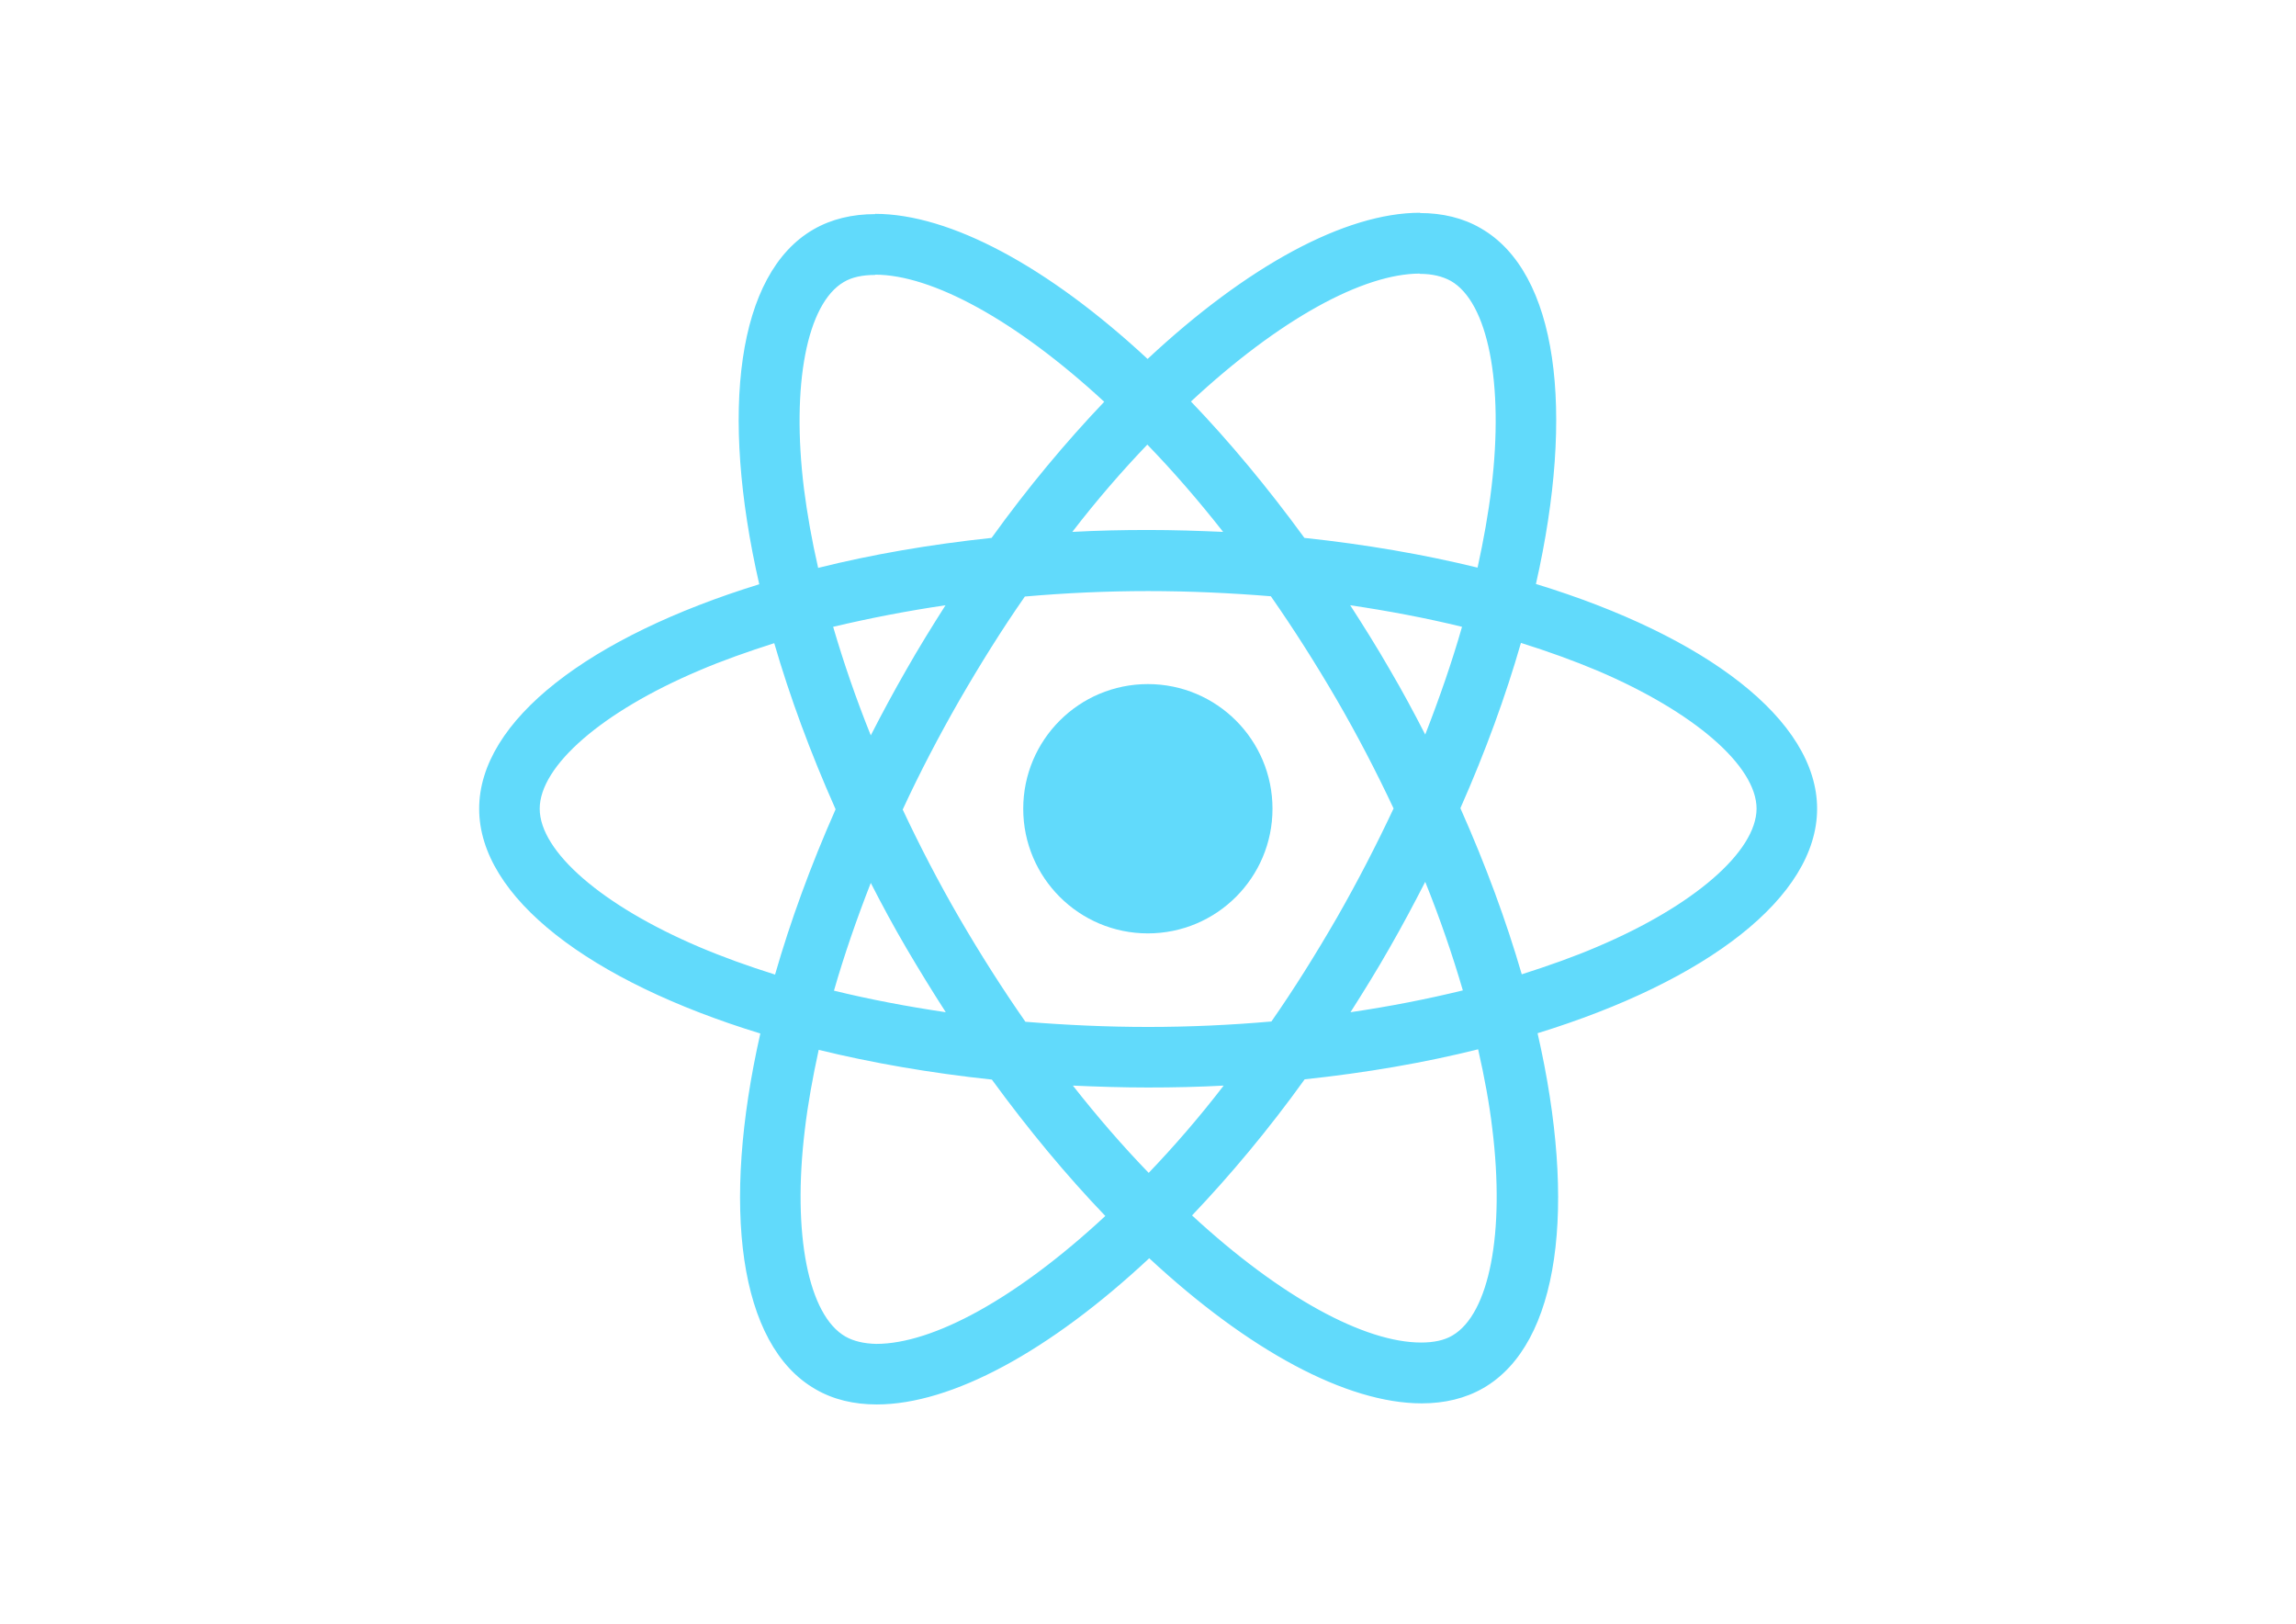
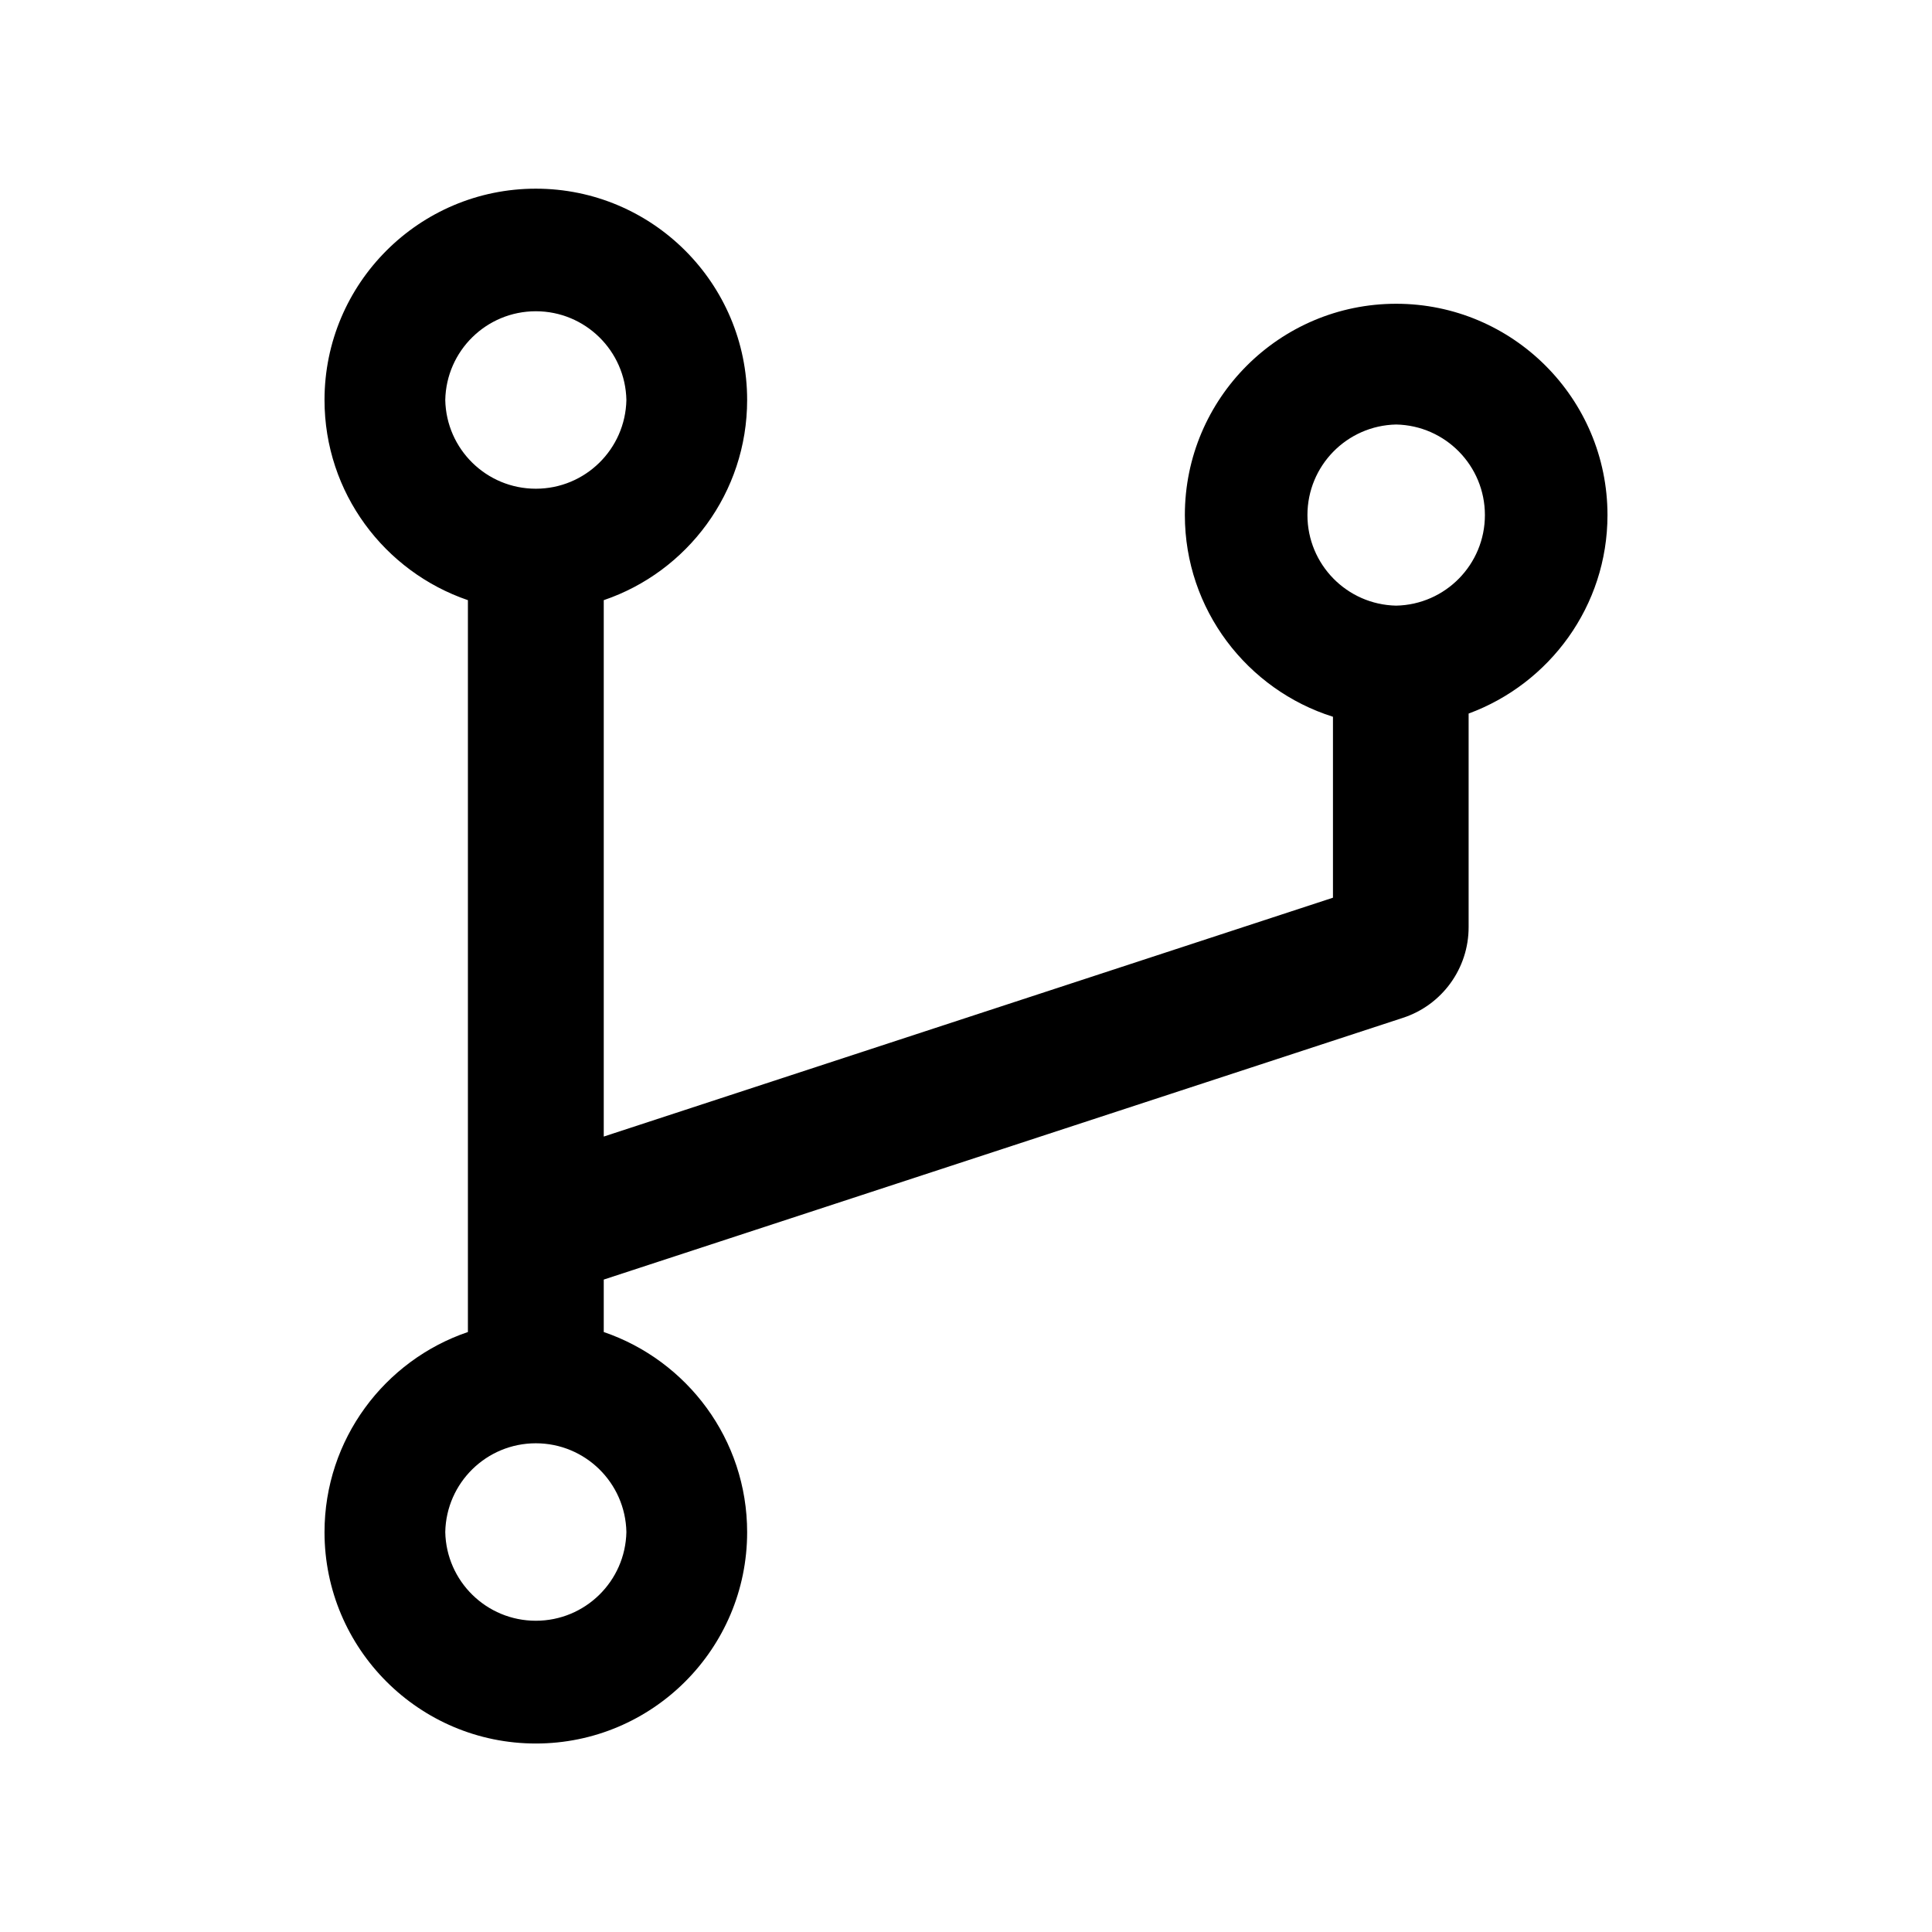
- <svg xmlns="http://www.w3.org/2000/svg" viewBox="0 0 841.9 595.3">
-   <g fill="#61DAFB">
-     <path d="M666.3 296.5c0-32.5-40.7-63.3-103.1-82.4 14.4-63.6 8-114.2-20.2-130.4-6.5-3.8-14.1-5.6-22.4-5.6v22.3c4.6 0 8.3.9 11.4 2.6 13.6 7.8 19.5 37.5 14.9 75.7-1.1 9.4-2.9 19.3-5.1 29.4-19.6-4.8-41-8.5-63.5-10.9-13.5-18.5-27.5-35.3-41.6-50 32.6-30.3 63.2-46.9 84-46.9V78c-27.5 0-63.5 19.6-99.9 53.6-36.4-33.8-72.4-53.2-99.9-53.2v22.3c20.7 0 51.4 16.5 84 46.6-14 14.7-28 31.4-41.3 49.9-22.6 2.4-44 6.1-63.6 11-2.3-10-4-19.7-5.2-29-4.7-38.2 1.1-67.9 14.6-75.8 3-1.8 6.9-2.6 11.5-2.6V78.5c-8.4 0-16 1.8-22.6 5.6-28.1 16.2-34.4 66.7-19.9 130.1-62.2 19.2-102.7 49.9-102.7 82.3 0 32.5 40.7 63.3 103.1 82.4-14.4 63.6-8 114.2 20.2 130.4 6.5 3.8 14.1 5.6 22.5 5.6 27.5 0 63.5-19.6 99.9-53.6 36.4 33.8 72.4 53.2 99.9 53.2 8.4 0 16-1.8 22.6-5.6 28.1-16.2 34.4-66.7 19.9-130.1 62-19.1 102.5-49.9 102.5-82.3zm-130.2-66.7c-3.7 12.9-8.3 26.2-13.5 39.5-4.1-8-8.4-16-13.1-24-4.6-8-9.5-15.8-14.4-23.4 14.2 2.1 27.9 4.7 41 7.9zm-45.8 106.5c-7.8 13.5-15.8 26.3-24.1 38.2-14.9 1.3-30 2-45.2 2-15.1 0-30.2-.7-45-1.9-8.3-11.9-16.4-24.6-24.2-38-7.6-13.1-14.5-26.4-20.8-39.8 6.2-13.4 13.2-26.8 20.7-39.9 7.8-13.5 15.8-26.3 24.1-38.2 14.9-1.3 30-2 45.2-2 15.1 0 30.2.7 45 1.9 8.3 11.9 16.4 24.6 24.2 38 7.6 13.1 14.5 26.4 20.8 39.8-6.3 13.4-13.2 26.8-20.7 39.9zm32.3-13c5.4 13.4 10 26.8 13.8 39.8-13.1 3.2-26.9 5.9-41.2 8 4.9-7.7 9.8-15.6 14.4-23.7 4.6-8 8.9-16.1 13-24.1zM421.2 430c-9.3-9.6-18.6-20.3-27.8-32 9 .4 18.2.7 27.5.7 9.4 0 18.7-.2 27.8-.7-9 11.7-18.3 22.4-27.5 32zm-74.4-58.9c-14.2-2.1-27.9-4.7-41-7.9 3.7-12.9 8.3-26.2 13.5-39.5 4.1 8 8.4 16 13.1 24 4.7 8 9.5 15.8 14.4 23.4zM420.7 163c9.3 9.6 18.6 20.3 27.8 32-9-.4-18.2-.7-27.5-.7-9.4 0-18.7.2-27.8.7 9-11.7 18.3-22.4 27.5-32zm-74 58.9c-4.9 7.7-9.8 15.6-14.4 23.7-4.6 8-8.9 16-13 24-5.4-13.4-10-26.8-13.8-39.8 13.1-3.1 26.9-5.8 41.2-7.9zm-90.5 125.2c-35.4-15.1-58.3-34.9-58.3-50.6 0-15.7 22.9-35.6 58.3-50.6 8.6-3.7 18-7 27.7-10.1 5.7 19.6 13.2 40 22.5 60.9-9.2 20.8-16.6 41.1-22.2 60.6-9.9-3.1-19.3-6.5-28-10.2zM310 490c-13.6-7.8-19.5-37.5-14.9-75.7 1.1-9.4 2.9-19.3 5.1-29.4 19.6 4.8 41 8.5 63.5 10.9 13.5 18.5 27.5 35.3 41.6 50-32.6 30.3-63.2 46.9-84 46.9-4.5-.1-8.3-1-11.3-2.7zm237.2-76.2c4.7 38.2-1.1 67.9-14.6 75.8-3 1.8-6.9 2.6-11.5 2.6-20.7 0-51.4-16.5-84-46.6 14-14.7 28-31.4 41.3-49.9 22.6-2.4 44-6.1 63.6-11 2.3 10.1 4.1 19.8 5.2 29.1zm38.5-66.7c-8.6 3.7-18 7-27.7 10.1-5.7-19.6-13.2-40-22.5-60.9 9.2-20.8 16.6-41.1 22.2-60.6 9.9 3.1 19.3 6.5 28.1 10.2 35.4 15.1 58.3 34.9 58.3 50.6-.1 15.7-23 35.6-58.4 50.6zM320.8 78.4z" />
-     <circle cx="420.9" cy="296.5" r="45.7" />
-     <path d="M520.5 78.1z" />
-   </g>
+ <svg xmlns="http://www.w3.org/2000/svg" t="1711268205808" class="icon" viewBox="0 0 1024 1024" version="1.1" p-id="5035" width="200" height="200">
+   <path d="M740 161c-61.8 0-112 50.2-112 112 0 50.1 33.1 92.6 78.5 106.9v95.9L320 602.4V318.1c44.2-15 76-56.9 76-106.1 0-61.8-50.2-112-112-112s-112 50.2-112 112c0 49.2 31.8 91 76 106.1V706c-44.2 15-76 56.9-76 106.1 0 61.8 50.2 112 112 112s112-50.2 112-112c0-49.2-31.8-91-76-106.1v-27.8l423.5-138.7a50.52 50.52 0 0 0 34.9-48.2V378.2c42.9-15.8 73.6-57 73.6-105.2 0-61.8-50.2-112-112-112z m-504 51a48.01 48.01 0 0 1 96 0 48.01 48.01 0 0 1-96 0z m96 600a48.01 48.01 0 0 1-96 0 48.01 48.01 0 0 1 96 0z m408-491a48.01 48.01 0 0 1 0-96 48.01 48.01 0 0 1 0 96z" p-id="5036" />
</svg>
